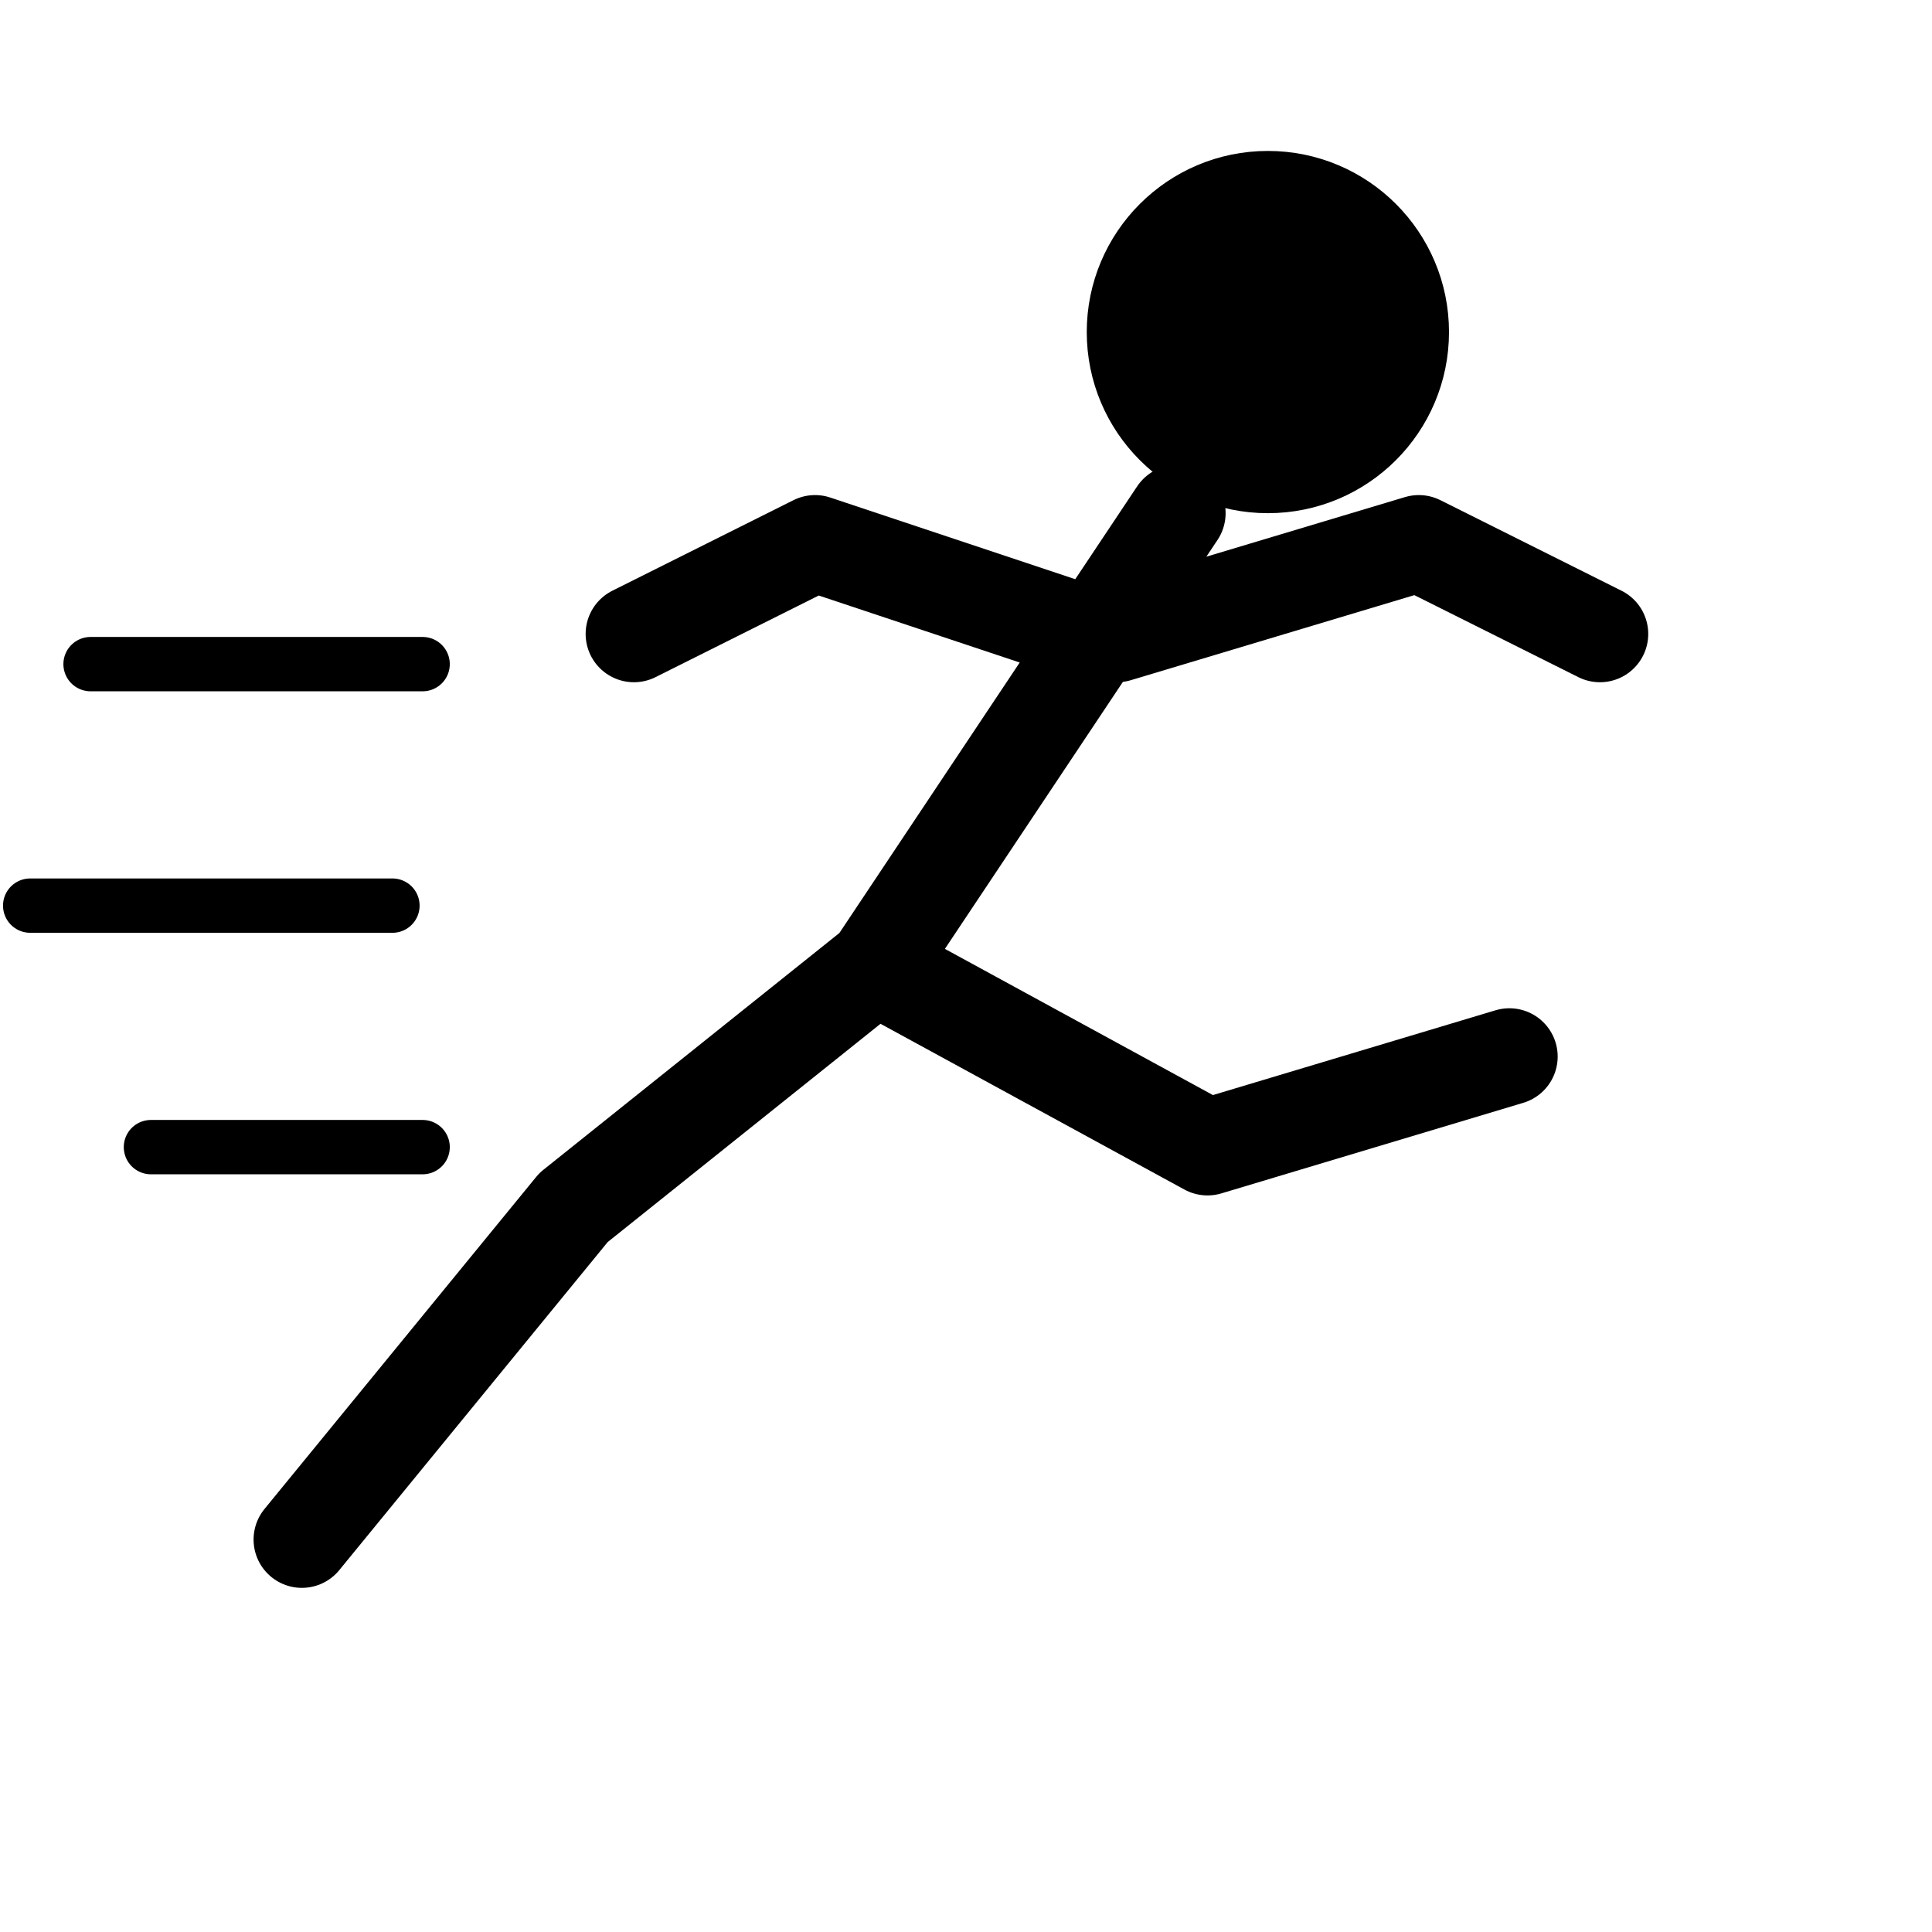
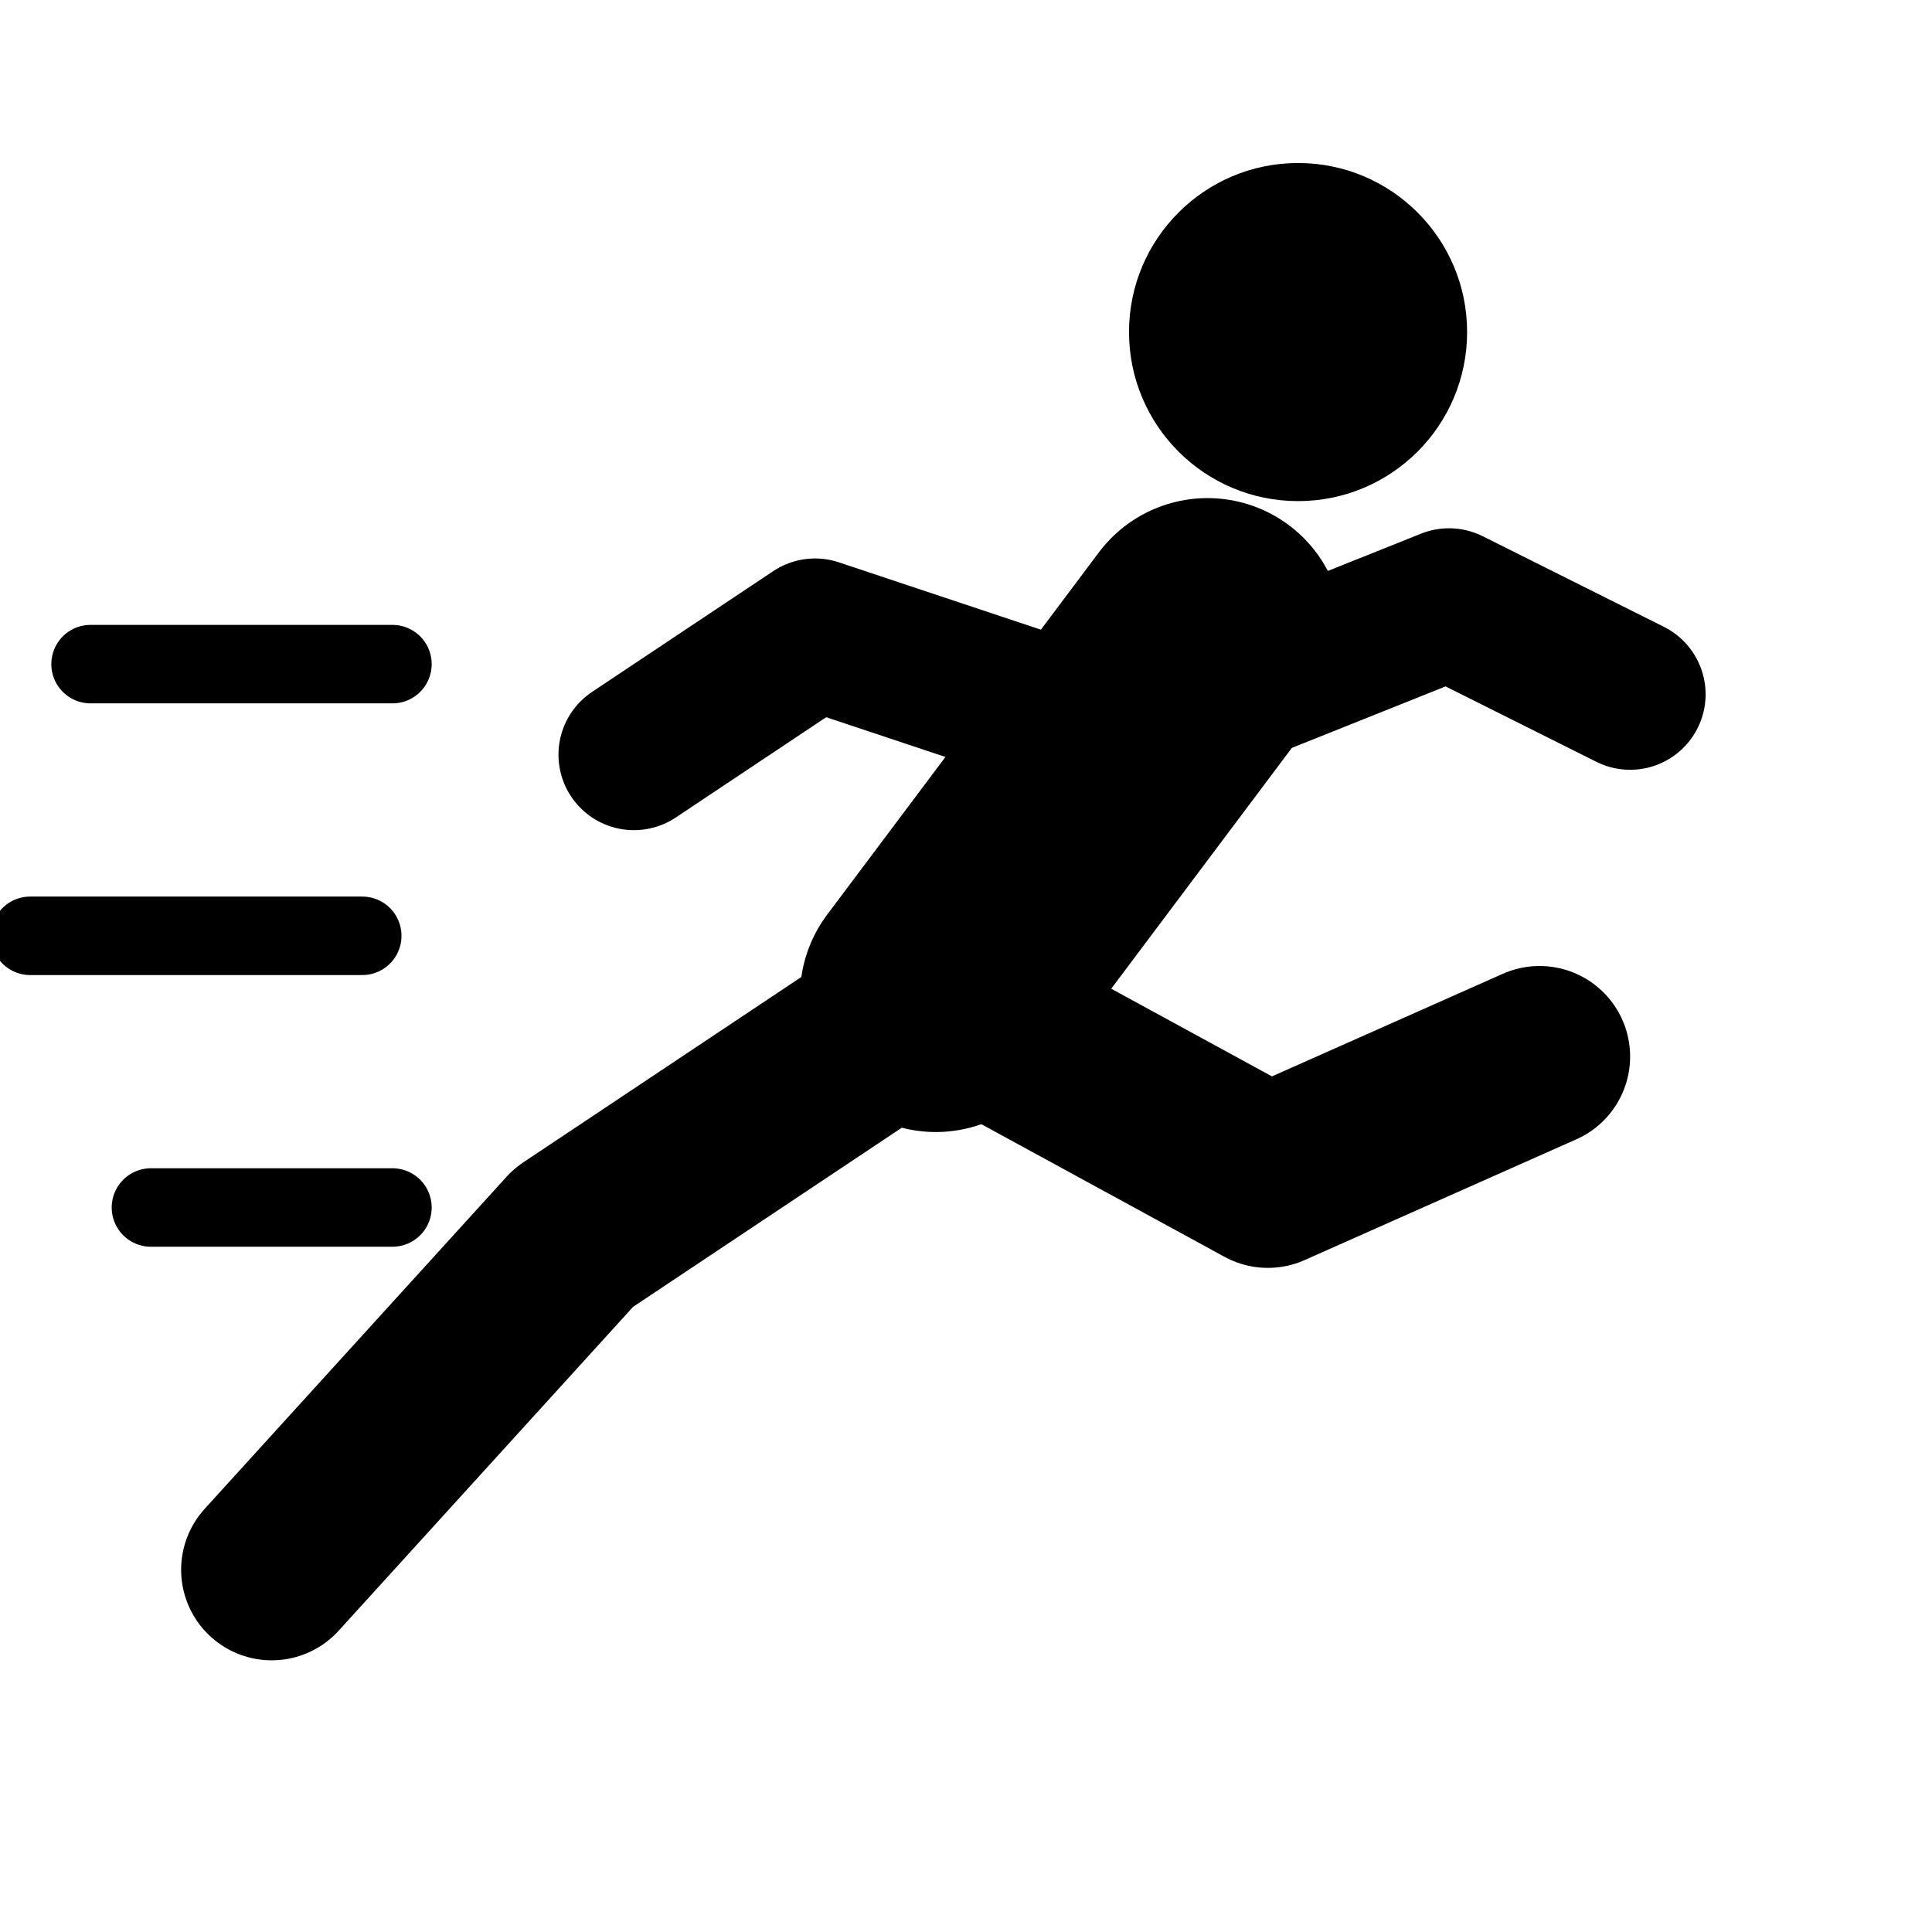
<svg xmlns="http://www.w3.org/2000/svg" width="64" height="64" viewBox="0 0 64 64">
  <g stroke="currentColor" stroke-linecap="round" stroke-linejoin="round">
-     <path d="M37 11a5 5 0 1 0 10 0a5 5 0 1 0 -10 0" fill="currentColor" stroke-width="2" />
-     <path d="M39 17 29 32 M29 32l11 6 10-3M29 32l-10 8-9 11 M37 21l10-3 6 3M36 21l-9-3-6 3" fill="none" stroke-width="3.2" />
-     <path d="M3 22h11M1 30h12M5 38h9" fill="none" stroke-width="1.8" />
+     <circle cx="43" cy="11" r="5.6" fill="currentColor" stroke="none" />
+     <path d="M40 21 31 33" fill="none" stroke-width="9" />
+     <path d="M31 33 19 41 9 52M31 33l11 6 9-4" fill="none" stroke-width="6" />
+     <path d="M38 24l10-4 6 3M36 24l-9-3-6 4" fill="none" stroke-width="5" />
+     <path d="M3 22h10M1 31h11M5 40h8" fill="none" stroke-width="2.6" />
  </g>
</svg>
